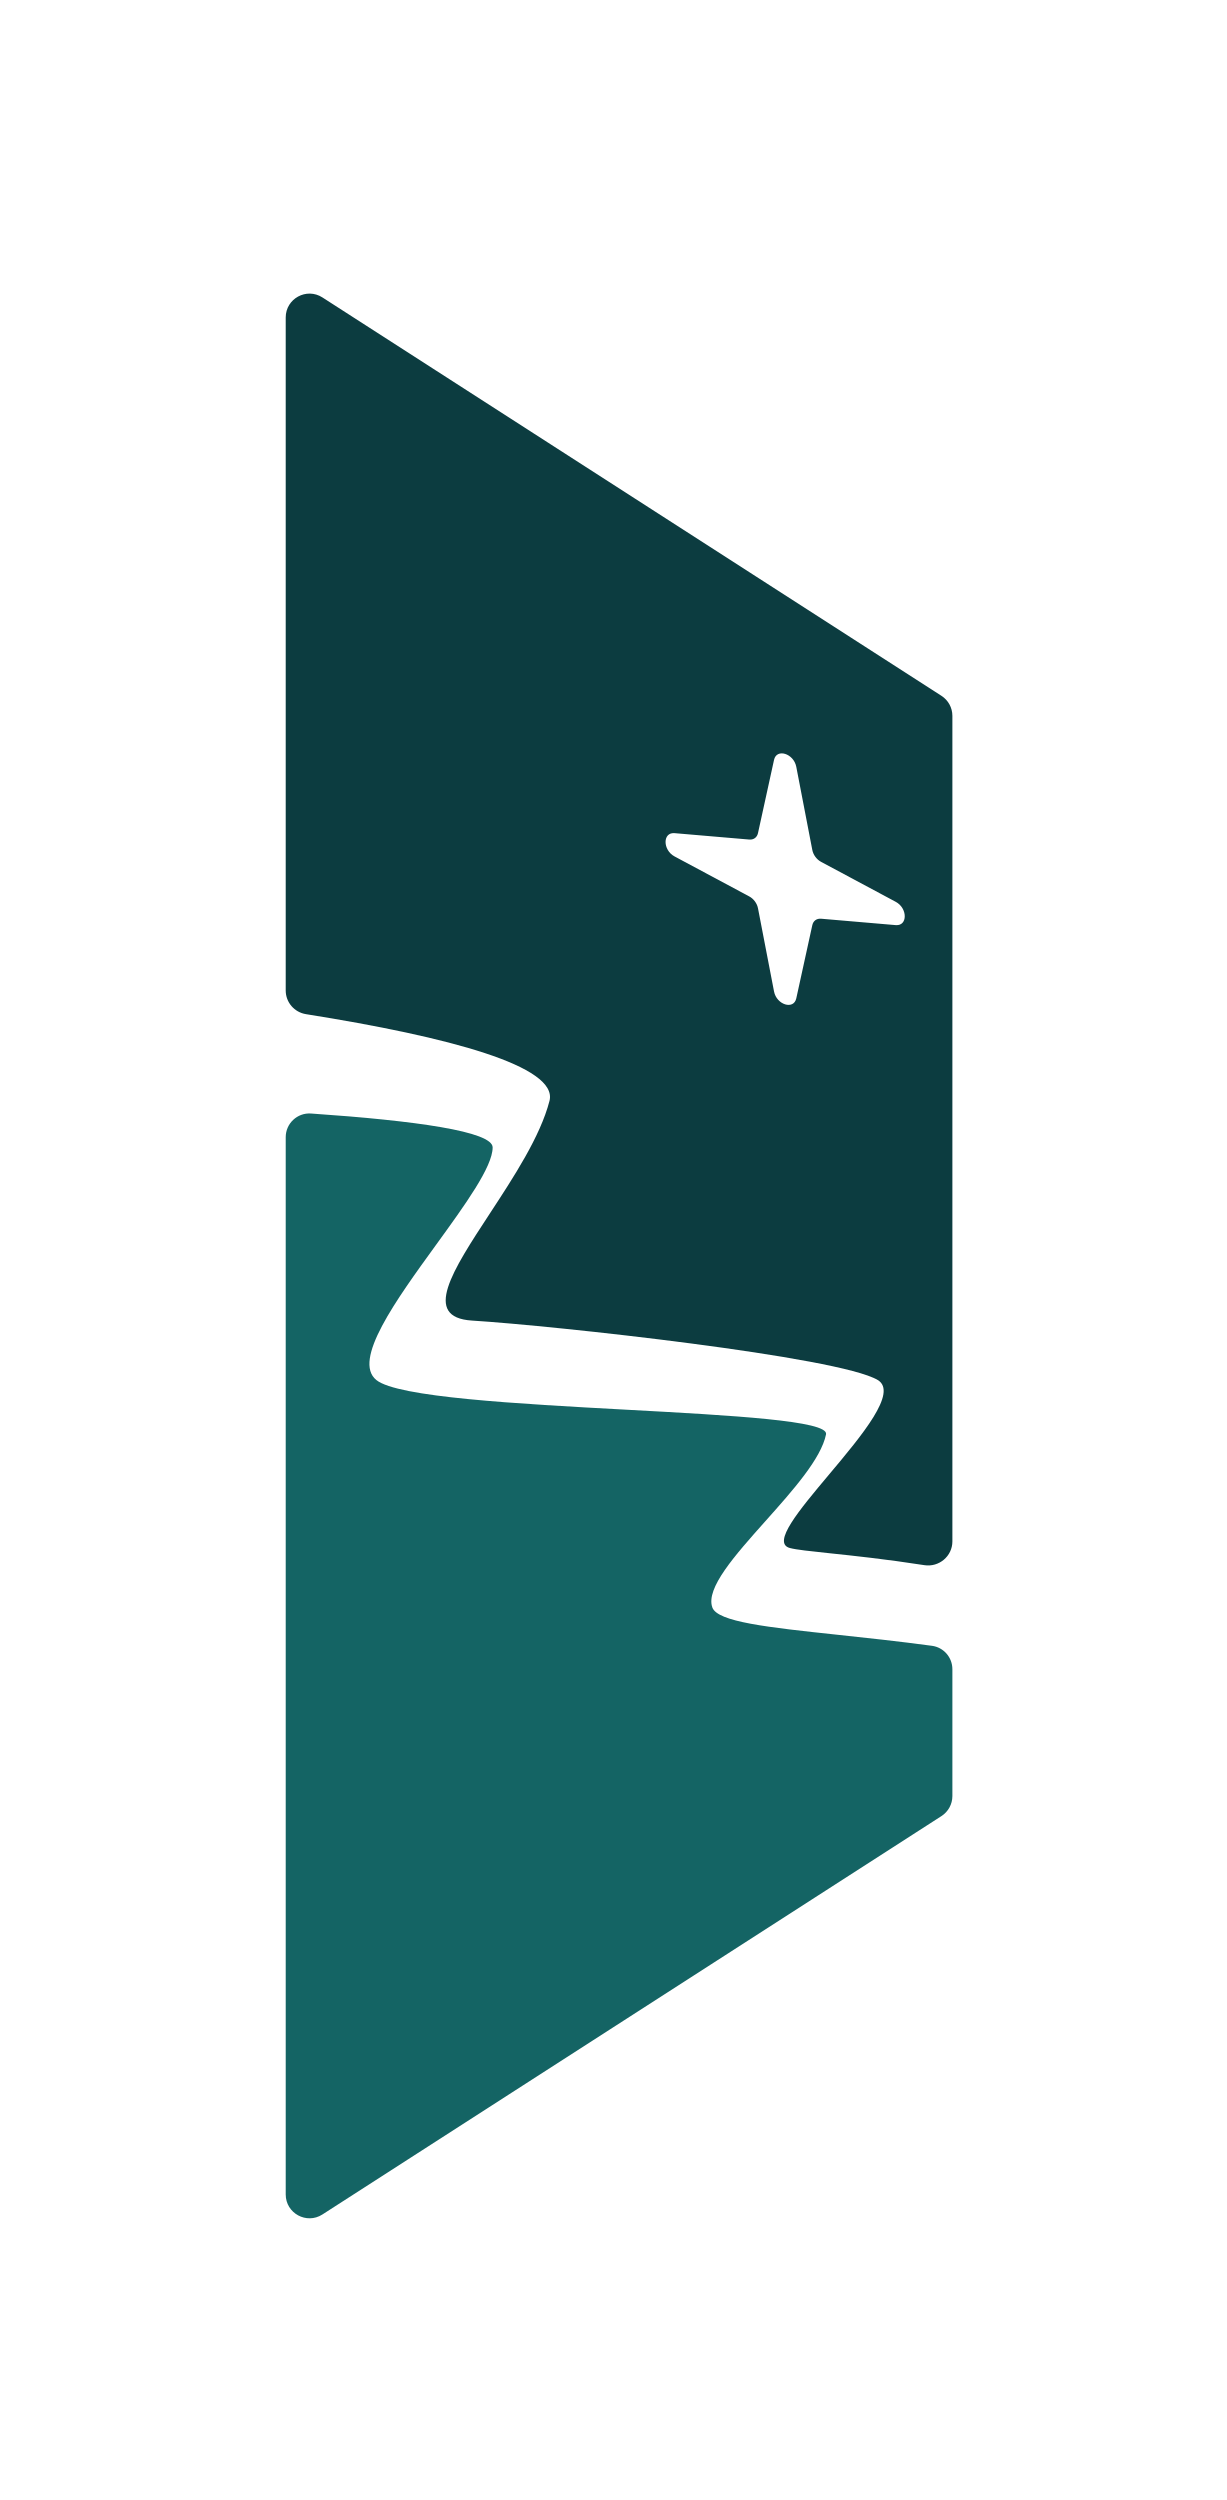
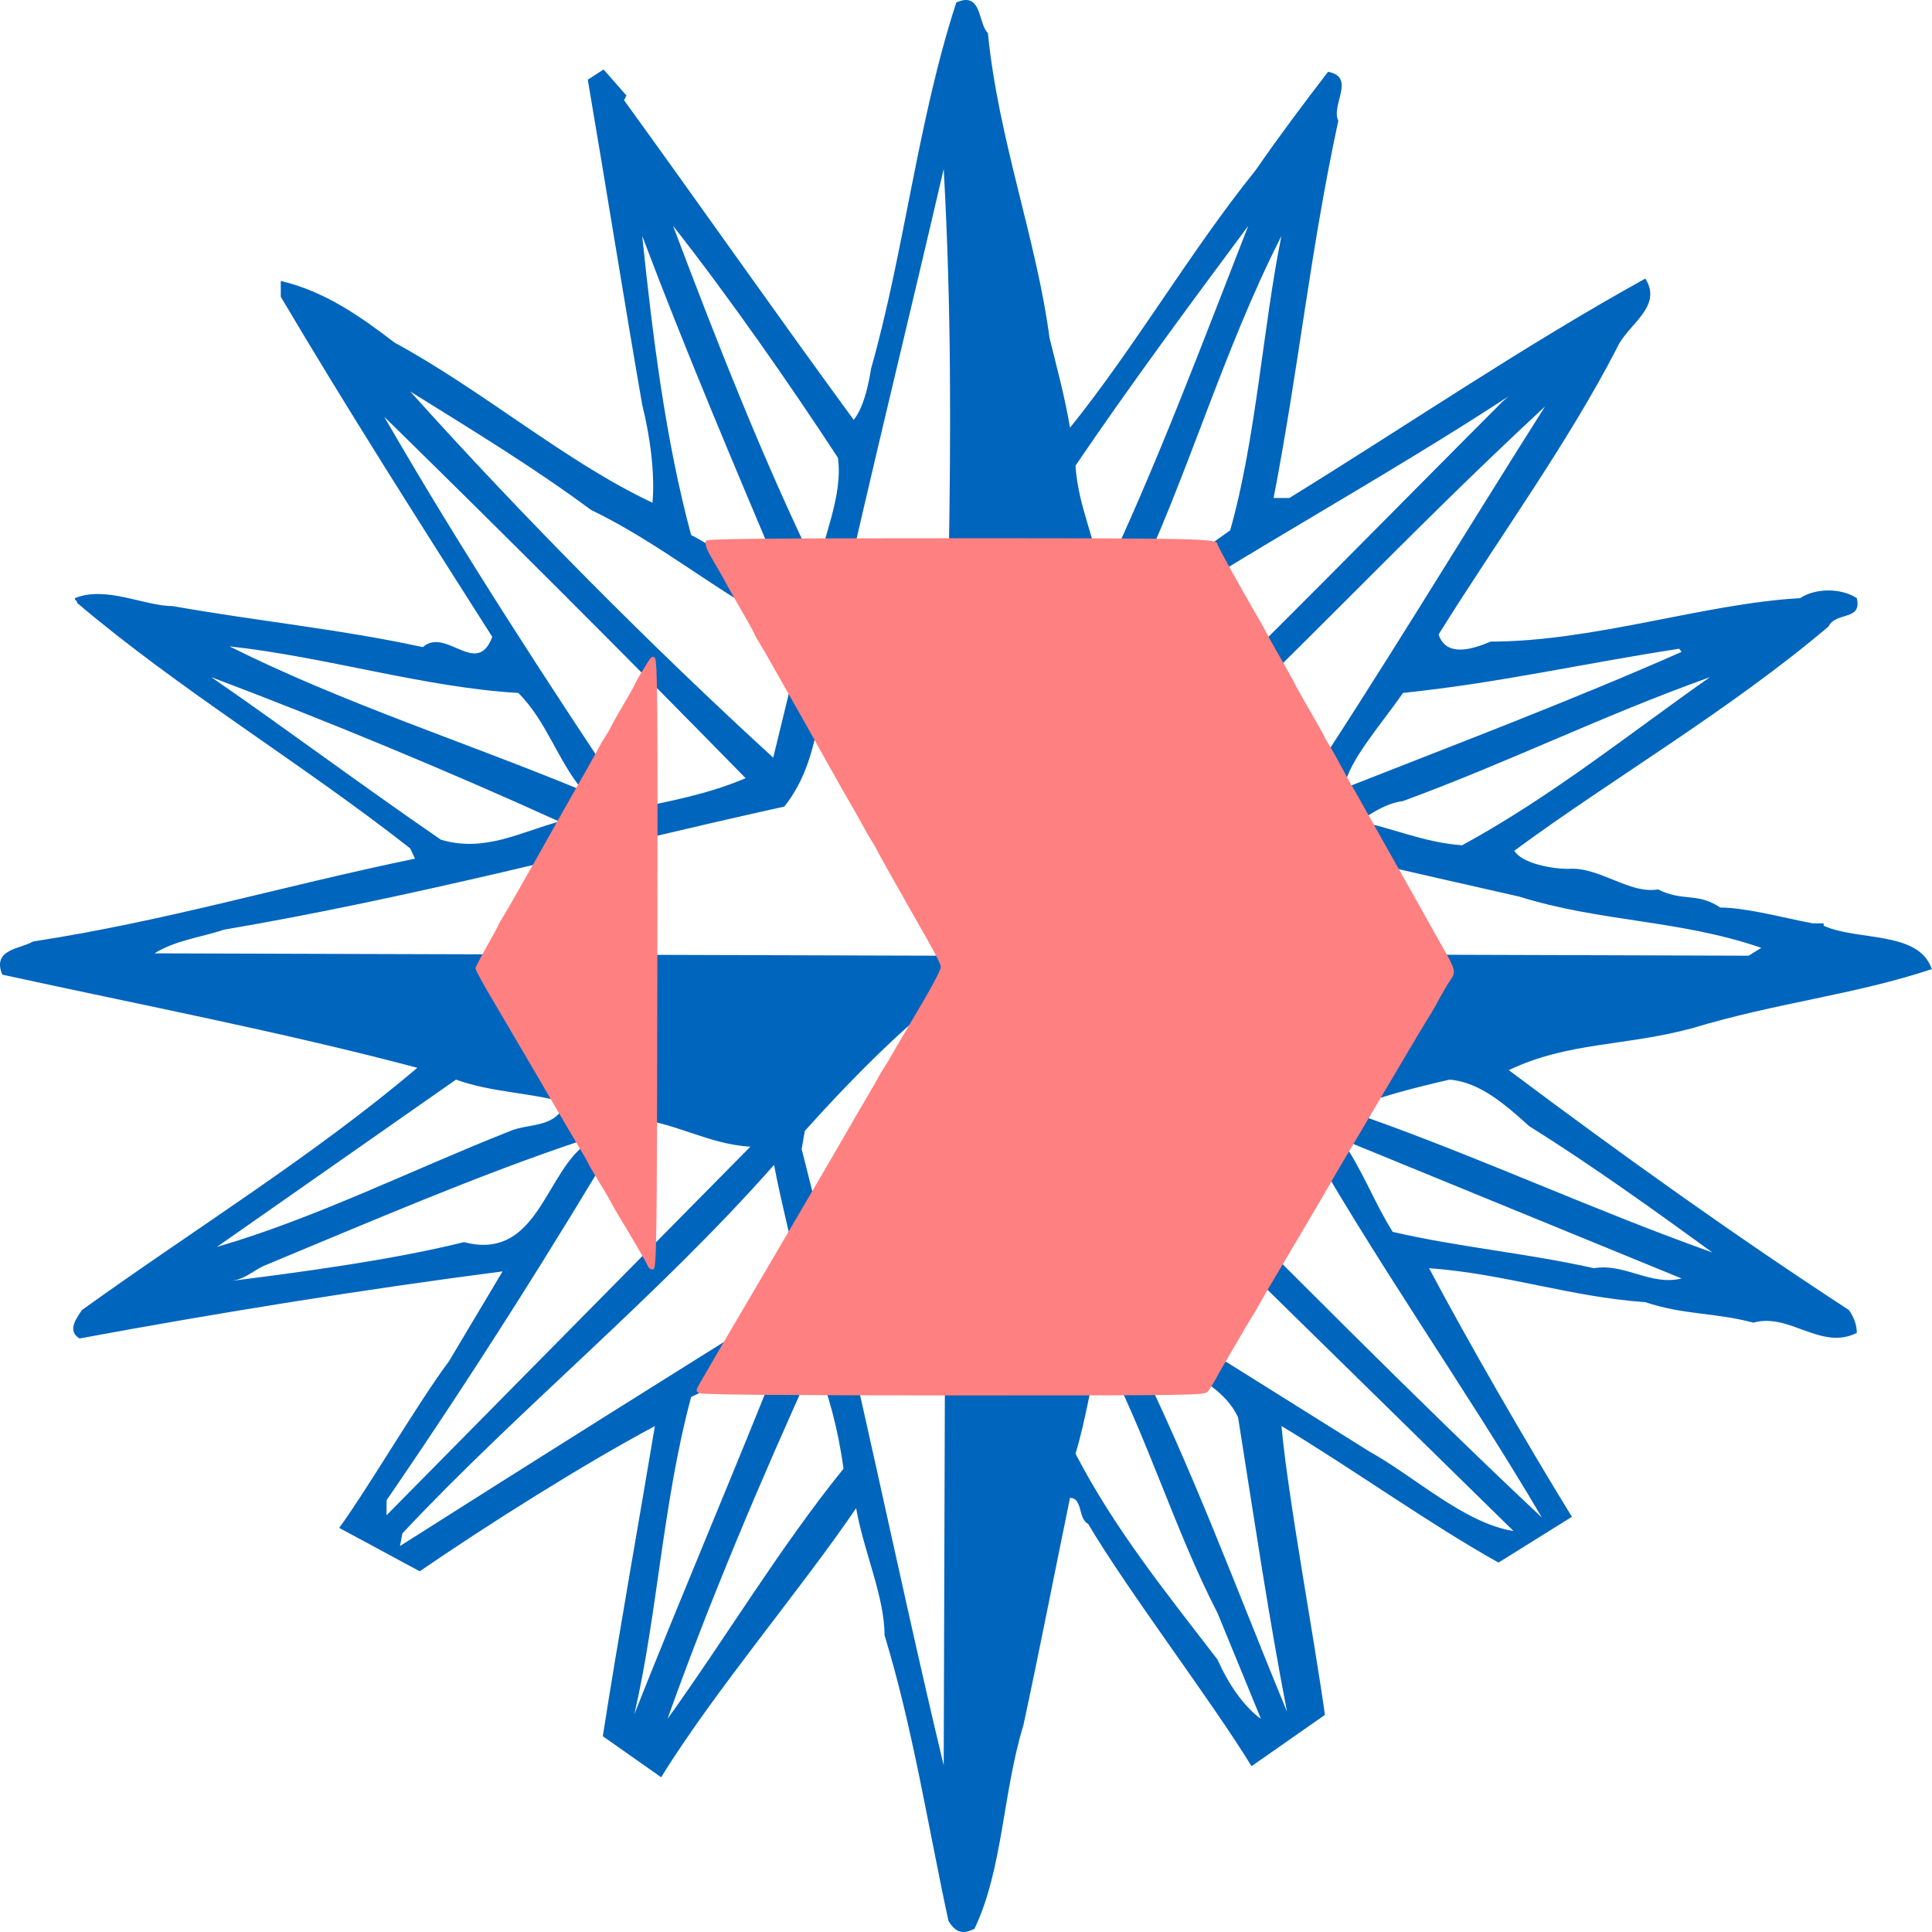
- <svg xmlns="http://www.w3.org/2000/svg" width="103" height="210" viewBox="0 0 103 210" fill="none">
-   <path fill-rule="evenodd" clip-rule="evenodd" d="M24 26.666C24 25.083 25.751 24.127 27.082 24.984L79.082 58.449C79.654 58.817 80 59.451 80 60.131V129.479C80 130.724 78.875 131.665 77.646 131.473C74.421 130.971 71.69 130.683 69.683 130.472C68.049 130.3 66.896 130.179 66.349 130.033C64.804 129.621 67.118 126.865 69.63 123.872C72.414 120.556 75.442 116.948 73.73 115.921C70.474 113.967 46.592 111.362 39.645 110.928C35.426 110.664 38.012 106.718 41.132 101.957C43.149 98.878 45.391 95.458 46.158 92.474C46.905 89.567 37.756 87.107 25.701 85.189C24.725 85.034 24 84.194 24 83.205V26.666ZM65.019 63.829C65.235 62.843 66.671 63.288 66.887 64.409L68.234 71.399C68.313 71.808 68.6 72.198 68.968 72.394L75.244 75.755C76.25 76.293 76.25 77.796 75.244 77.71L68.968 77.172C68.6 77.141 68.313 77.352 68.234 77.713L66.887 83.866C66.671 84.852 65.235 84.406 65.019 83.286L63.671 76.296C63.593 75.886 63.306 75.497 62.938 75.3L56.662 71.94C55.656 71.401 55.656 69.898 56.662 69.985L62.938 70.522C63.306 70.554 63.593 70.342 63.671 69.982L65.019 63.829Z" fill="#0C3C40" />
-   <path d="M24 184.334V95.524C24 94.371 24.973 93.457 26.122 93.535C34.927 94.137 41.382 95.045 41.382 96.382C41.382 98.013 39.074 101.195 36.638 104.554L36.638 104.554C33.238 109.243 29.588 114.277 31.612 115.921C33.395 117.37 43.425 117.916 52.701 118.42C61.497 118.899 69.616 119.341 69.388 120.48C68.979 122.525 66.597 125.194 64.304 127.765C61.727 130.654 59.261 133.418 59.836 135.026C60.27 136.242 64.49 136.694 70.399 137.326C72.797 137.582 75.474 137.869 78.288 138.248C79.272 138.381 80 139.224 80 140.217V150.869C80 151.549 79.654 152.183 79.082 152.551L27.082 186.016C25.751 186.873 24 185.917 24 184.334Z" fill="#146464" />
+ <svg xmlns="http://www.w3.org/2000/svg" version="1.1" width="392.263" height="392.311" id="svg8">
+   <defs id="defs12" />
+   <g transform="matrix(5.128,0,0,5.128,195.8896,196.3256)" id="g6">
+     <path d="m 0.013,-38.284 c -0.093,0.004 -0.216,0.043 -0.344,0.094 -1.532,4.697 -2.047,9.803 -3.375,14.5 -0.099,0.613 -0.283,1.524 -0.688,2.031 -3.064,-4.183 -6.132,-8.572 -9.094,-12.656 l 0.094,-0.188 -0.906,-1.031 -0.625,0.406 c 0.715,4.187 1.445,8.79 2.156,12.875 0.31,1.225 0.512,2.752 0.406,3.875 -3.468,-1.634 -6.648,-4.4 -10.219,-6.344 -1.328,-1.021 -2.764,-2.033 -4.5,-2.438 v 0.625 c 2.655,4.49 5.516,8.976 8.375,13.469 -0.613,1.634 -1.827,-0.407 -2.75,0.406 -3.268,-0.711 -6.434,-1.012 -9.906,-1.625 -1.123,0 -2.646,-0.82 -3.875,-0.312 0,0.102 0.094,0.082 0.094,0.188 4.085,3.468 8.899,6.349 13.188,9.719 l 0.188,0.406 c -5.412,1.123 -9.815,2.461 -15.125,3.281 -0.511,0.306 -1.627,0.291 -1.219,1.312 5.616,1.225 11.025,2.258 16.438,3.688 -4.085,3.472 -8.887,6.428 -13.281,9.594 -0.204,0.306 -0.608,0.819 -0.094,1.125 5.511,-1.021 11.232,-1.941 16.75,-2.656 l -2.125,3.562 c -1.201,1.602 -3.238,5.083 -4.344,6.594 l 3.188,1.719 c 2.754,-1.887 6.485,-4.239 9.312,-5.75 -0.581,3.493 -1.471,8.478 -2.062,12.281 l 2.312,1.625 c 2.046,-3.335 5.606,-7.533 7.719,-10.656 0.306,1.736 1.125,3.499 1.125,5.031 1.123,3.676 1.714,7.534 2.531,11.312 0.306,0.514 0.623,0.52 1.031,0.312 1.123,-2.349 1.121,-5.407 1.938,-8.062 0.616,-2.859 1.235,-6.039 1.844,-9 0.511,0 0.31,0.827 0.719,1.031 1.623,2.736 4.86,6.963 6.469,9.594 l 2.906,-2.031 c -0.401,-2.916 -1.472,-8.652 -1.719,-11.438 2.718,1.63 5.984,3.959 8.594,5.406 l 2.906,-1.812 c -1.736,-2.817 -4.135,-6.967 -5.656,-9.844 2.961,0.208 5.601,1.14 8.562,1.344 1.535,0.514 2.749,0.404 4.281,0.812 1.43,-0.408 2.668,1.118 4.094,0.406 0,-0.31 -0.101,-0.6 -0.312,-0.906 -4.388,-2.859 -8.976,-6.13 -13.469,-9.5 2.352,-1.123 4.595,-0.941 7.25,-1.656 3.37,-1.021 6.44,-1.323 9.5,-2.344 -0.511,-1.532 -2.957,-1.106 -4.281,-1.719 v -0.094 h -0.438 c -1.116,-0.208 -2.639,-0.625 -3.656,-0.625 -0.923,-0.616 -1.444,-0.212 -2.469,-0.719 -1.123,0.204 -2.334,-0.915 -3.562,-0.812 -0.613,0 -1.819,-0.208 -2.125,-0.719 3.877,-2.859 8.455,-5.505 12.438,-8.875 0.31,-0.613 1.336,-0.209 1.125,-1.125 -0.613,-0.408 -1.634,-0.408 -2.25,0 -3.778,0.208 -8.162,1.719 -12.25,1.719 -0.718,0.303 -1.753,0.634 -2.062,-0.281 2.352,-3.778 5.119,-7.565 7.062,-11.344 0.405,-0.923 1.84,-1.627 1.125,-2.75 -4.8,2.655 -9.294,5.726 -14.094,8.688 h -0.625 c 1.021,-5.31 1.439,-9.729 2.562,-14.938 -0.306,-0.613 0.714,-1.73 -0.406,-1.938 -1.021,1.328 -1.956,2.579 -2.875,3.906 -2.553,3.162 -4.791,7.025 -7.344,10.188 -0.204,-1.225 -0.51,-2.337 -0.812,-3.562 -0.511,-3.884 -2.029,-7.876 -2.438,-12.062 -0.357,-0.357 -0.255,-1.344 -0.906,-1.312 z m -0.844,6.688 c 0.616,11.131 -0.11,19.511 0.094,31.156 l -31.344,-0.094 c 0.817,-0.514 1.831,-0.631 2.75,-0.937 7.761,-1.328 14.324,-3.135 22.188,-4.875 1.634,-2.042 1.312,-4.819 2.125,-7.375 1.328,-5.923 2.863,-12.156 4.187,-17.875 z m -10.719,2.25 c 2.243,2.859 4.591,6.226 6.531,9.188 0.208,1.535 -0.612,3.172 -0.812,4.5 -2.144,-4.391 -3.983,-9.092 -5.719,-13.688 z m 22.781,0 c -1.838,4.697 -3.668,9.597 -5.812,14.094 -0.204,-1.634 -0.929,-2.956 -1.031,-4.594 2.144,-3.162 4.495,-6.338 6.844,-9.5 z m -24,0.406 c 1.736,4.599 3.685,9.186 5.625,13.781 -1.229,-0.204 -2.462,-1.325 -3.688,-1.938 -1.021,-3.778 -1.533,-7.963 -1.938,-11.844 z m 25.312,0 c -0.715,3.472 -1.01,8.079 -2.031,11.656 -1.328,0.919 -2.442,1.93 -3.875,2.438 2.141,-4.388 3.558,-9.495 5.906,-14.094 z m -34.5,6.156 c 2.454,1.532 4.808,2.951 7.156,4.688 2.754,1.328 4.993,3.258 7.75,4.688 1.328,0.408 0.094,1.742 0.094,2.562 l -0.625,2.563 C -12.38,-12.675 -17.462,-17.781 -21.956,-22.784 Z m 43.5,0.188 -0.219,0.188 c -4.595,4.595 -9.584,9.726 -14.281,14.219 -0.514,-1.43 -1.119,-3.268 -0.812,-5 5.004,-3.271 10.309,-6.138 15.312,-9.406 z m 1.438,0.406 c -3.37,5.314 -6.559,10.639 -10.031,15.844 -1.736,-0.408 -3.358,-0.414 -5.094,-1.125 5.31,-4.905 9.614,-9.613 15.125,-14.719 z m -45.969,0.406 c 4.694,4.595 9.615,9.513 14.313,14.313 -1.426,0.613 -2.972,0.912 -4.5,1.219 -3.271,-4.902 -6.749,-10.221 -9.812,-15.531 z m -6.125,9.094 c 3.778,0.408 7.761,1.636 11.438,1.844 1.123,1.12 1.541,2.65 2.562,3.875 -4.697,-1.94 -9.503,-3.472 -14,-5.719 z m 57.406,0.094 0.094,0.125 c -4.391,1.94 -8.984,3.674 -13.375,5.406 0.204,-1.12 1.425,-2.454 2.344,-3.781 3.88,-0.408 6.955,-1.137 10.938,-1.75 z m -58.125,1.125 c 4.595,1.736 9.288,3.68 13.781,5.719 -1.532,0.408 -2.951,1.233 -4.688,0.719 -3.268,-2.247 -6.132,-4.395 -9.094,-6.438 z m 59.344,0 c -3.064,2.144 -6.242,4.712 -9.812,6.656 -1.535,-0.102 -2.872,-0.73 -4.094,-0.938 0.204,-0.099 0.933,-0.71 1.75,-0.812 4.187,-1.535 7.867,-3.371 12.156,-4.906 z M 7.232,-6.128 c 0.173,-0.021 0.349,-0.012 0.531,0 0.417,0.027 0.841,0.145 1.312,0.375 4.292,1.018 8.79,2.046 12.875,2.969 3.268,1.021 6.322,0.908 9.594,2.031 l -0.5,0.312 -30.125,-0.094 C 3.014,-1.958 4.635,-5.811 7.232,-6.128 Z m -7.969,7.219 -0.094,30.531 C -2.669,23.963 -4.413,15.181 -6.456,7.216 l 0.125,-0.719 c 1.736,-1.94 3.752,-3.977 5.594,-5.406 z m -19.406,3.375 c 1.433,0.514 2.883,0.501 4.312,0.906 -0.306,1.021 -1.441,0.819 -2.156,1.125 -3.88,1.532 -7.745,3.47 -11.625,4.594 z m 39.344,0 c 1.225,0.102 2.237,1.023 3.156,1.844 2.451,1.532 5.003,3.366 7.25,5 C 25.011,9.676 20.605,7.634 16.013,5.997 l -0.594,-0.406 c 0.813,-0.408 2.454,-0.819 3.781,-1.125 z m -32.469,1.531 c 1.736,0.106 3.045,1.023 4.781,1.125 L -22.893,21.716 v -0.594 c 3.37,-4.905 6.664,-10.118 9.625,-15.125 z m 26.344,0 C 16.139,11.511 19.797,16.605 22.857,21.809 17.853,17.112 12.452,11.627 7.857,7.028 c 1.74,-0.306 3.585,-0.823 5.219,-1.031 z m 1.812,0.812 c 4.493,1.838 9.007,3.69 13.5,5.531 -1.225,0.306 -2.243,-0.614 -3.469,-0.406 -2.754,-0.613 -5.314,-0.825 -7.969,-1.438 -0.715,-1.123 -1.246,-2.564 -2.062,-3.687 z m -30.125,0.094 v 0.312 c -1.43,1.328 -1.837,4.402 -4.594,3.687 -2.863,0.715 -6.737,1.225 -9.188,1.531 0.613,-0.099 0.83,-0.417 1.344,-0.625 4.183,-1.736 8.455,-3.579 12.438,-4.906 z m 7.688,0.938 c 0.306,1.63 0.787,3.358 1.094,5.094 -5.412,3.37 -10.6,6.63 -15.906,10 l 0.094,-0.5 c 4.595,-4.905 10.123,-9.386 14.719,-14.594 z m 14.688,0.188 14.594,14.312 c -1.94,-0.306 -3.884,-2.135 -5.719,-3.156 l -9.781,-6.125 c 0.102,-1.736 -0.013,-3.496 0.906,-5.031 z m -0.188,6.75 c 1.222,1.123 3.16,1.534 3.875,3.062 0.616,3.884 1.223,7.98 1.938,11.656 -1.944,-4.697 -3.776,-9.709 -6.125,-14.406 z m -14.094,0.219 c -1.94,4.902 -3.994,9.696 -5.938,14.594 0.923,-3.983 1.123,-8.379 2.25,-12.562 1.225,-0.514 2.258,-1.725 3.688,-2.031 z m 12.531,0.094 c 1.842,3.472 2.889,7.13 4.625,10.5 l 1.719,4.188 C 11.017,29.264 10.422,28.354 10.013,27.434 7.971,24.779 5.923,22.24 4.388,19.278 c 0.408,-1.328 0.595,-2.758 1,-4.188 z m -11.312,0.5 c 0.514,1.225 0.921,2.753 1.125,4.281 -2.556,3.166 -4.617,6.638 -6.969,9.906 1.637,-4.599 3.703,-9.49 5.844,-14.188 z" fill="#0065bd" id="path4" />
+   </g>
+   <path style="fill:#000000;stroke-width:0.722" id="path154" d="" />
+   <path style="fill:#000000;stroke-width:0.722" id="path152" d="" />
+   <path style="fill:#000000;stroke-width:0.722" id="path150" d="" />
+   <path style="fill:#000000;stroke-width:0.722" id="path148" d="" />
+   <path style="fill:#000000;stroke:none;stroke-width:1.775" id="path184" d="" />
+   <path style="fill:#000000;stroke:none;stroke-width:1.775" id="path180" d="" />
+   <path style="fill:#000000;stroke:none;stroke-width:1.775" id="path178" d="" />
+   <path style="fill:#ff8080;fill-opacity:1;stroke:none;stroke-width:1.328;stroke-miterlimit:4;stroke-dasharray:none;stroke-dashoffset:0;stroke-opacity:1" d="m 141.969,282.897 c -0.721,-0.42 -0.706,-0.542 0.256,-2.221 1.867,-3.26 6.94,-11.931 9.869,-16.885 1.595,-2.694 3.51,-5.946 4.253,-7.236 0.743,-1.286 3.716,-6.362 6.6,-11.279 4.84,-8.243 8.861,-15.158 10.644,-18.301 0.399,-0.702 1.577,-2.71 2.617,-4.467 1.04,-1.757 2.026,-3.479 2.195,-3.833 0.165,-0.349 0.681,-1.21 1.143,-1.916 0.462,-0.702 0.986,-1.563 1.164,-1.912 0.179,-0.353 1.693,-2.937 3.36,-5.749 5.03,-8.453 6.964,-12.008 6.964,-12.766 0,-0.483 -0.929,-2.36 -2.864,-5.768 -0.469,-0.834 -1.724,-3.036 -2.783,-4.896 -4,-7.021 -6.98,-12.34 -7.26,-12.957 -0.16,-0.353 -0.774,-1.403 -1.361,-2.341 -0.587,-0.937 -1.303,-2.181 -1.586,-2.765 -0.288,-0.589 -1.365,-2.5 -2.394,-4.257 -1.033,-1.757 -3.259,-5.681 -4.952,-8.724 -3.624,-6.527 -4.124,-7.415 -7.769,-13.834 -1.532,-2.694 -3.26,-5.757 -3.85,-6.807 -0.585,-1.055 -1.512,-2.632 -2.062,-3.507 -0.546,-0.87 -0.993,-1.688 -0.993,-1.813 0,-0.131 -1.345,-2.55 -2.979,-5.38 -1.639,-2.834 -2.979,-5.21 -2.979,-5.277 0,-0.054 -0.852,-1.568 -1.892,-3.322 -1.837,-3.108 -2.098,-3.746 -1.989,-4.856 0.031,-0.422 10.581,-0.534 51.148,-0.534 49.431,0 52.745,0.06 52.745,1.222 0,0.333 5.036,9.441 8.217,14.87 0.864,1.472 1.575,2.748 1.575,2.83 0,0.065 1.341,2.488 2.979,5.338 1.639,2.854 2.979,5.271 2.979,5.371 0,0.08 1.341,2.499 2.979,5.329 1.639,2.834 2.979,5.23 2.979,5.32 0,0.076 0.448,0.883 1,1.758 0.548,0.875 1.707,2.926 2.572,4.565 0.869,1.639 1.758,3.27 1.986,3.618 0.383,0.601 2.569,4.478 7.204,12.771 2.026,3.626 2.406,4.303 5.741,10.211 0.988,1.757 2.302,4.099 2.916,5.21 0.61,1.107 1.982,3.543 3.041,5.409 2.162,3.813 2.259,4.315 1.127,5.915 -0.439,0.621 -1.346,2.144 -2.021,3.385 -1.357,2.5 -1.764,3.207 -2.768,4.769 -0.377,0.584 -2.89,4.799 -5.579,9.363 -4.173,7.07 -11.47,19.405 -12.879,21.775 -0.236,0.39 -0.722,1.252 -1.089,1.915 -0.673,1.236 -5.83,9.987 -11.244,19.085 -1.669,2.807 -3.171,5.391 -3.339,5.744 -0.164,0.349 -0.667,1.21 -1.121,1.916 -0.449,0.702 -1.592,2.614 -2.541,4.252 -0.945,1.639 -2.284,3.938 -2.976,5.11 -0.688,1.168 -1.667,2.891 -2.173,3.828 -0.51,0.937 -1.221,2.038 -1.589,2.45 -0.624,0.701 -3.611,0.743 -51.563,0.729 -34.565,-0.008 -51.144,-0.156 -51.663,-0.458 z m -10.387,-25.778 c -0.256,-0.664 -3.632,-6.466 -6.148,-10.565 -0.428,-0.702 -1.022,-1.757 -1.316,-2.341 -0.29,-0.584 -1.443,-2.544 -2.553,-4.356 -1.115,-1.808 -2.029,-3.37 -2.029,-3.469 0,-0.084 -1.181,-2.161 -2.624,-4.582 -1.443,-2.421 -3.235,-5.456 -3.977,-6.747 -1.717,-2.97 -11.602,-19.843 -12.506,-21.344 -2.096,-3.47 -3.874,-6.722 -3.874,-7.079 0,-0.224 1.055,-2.266 2.341,-4.541 1.29,-2.27 2.341,-4.218 2.341,-4.319 0,-0.082 0.494,-0.964 1.095,-1.919 0.601,-0.95 3.696,-6.36 6.875,-12.012 6.224,-11.076 6.003,-10.686 9.761,-17.308 1.391,-2.458 2.668,-4.752 2.837,-5.106 0.164,-0.353 0.674,-1.215 1.14,-1.916 0.462,-0.702 1.01,-1.66 1.224,-2.126 0.209,-0.471 1.286,-2.375 2.388,-4.235 1.102,-1.86 2.177,-3.777 2.39,-4.257 0.208,-0.48 0.621,-1.247 0.912,-1.707 0.295,-0.46 0.976,-1.576 1.517,-2.479 0.805,-1.347 1.094,-1.554 1.598,-1.135 0.534,0.441 0.6,8.857 0.505,62.272 -0.081,58.469 -0.146,61.766 -0.851,61.903 -0.427,0.063 -0.876,-0.193 -1.043,-0.633 z" id="path202" />
</svg>
